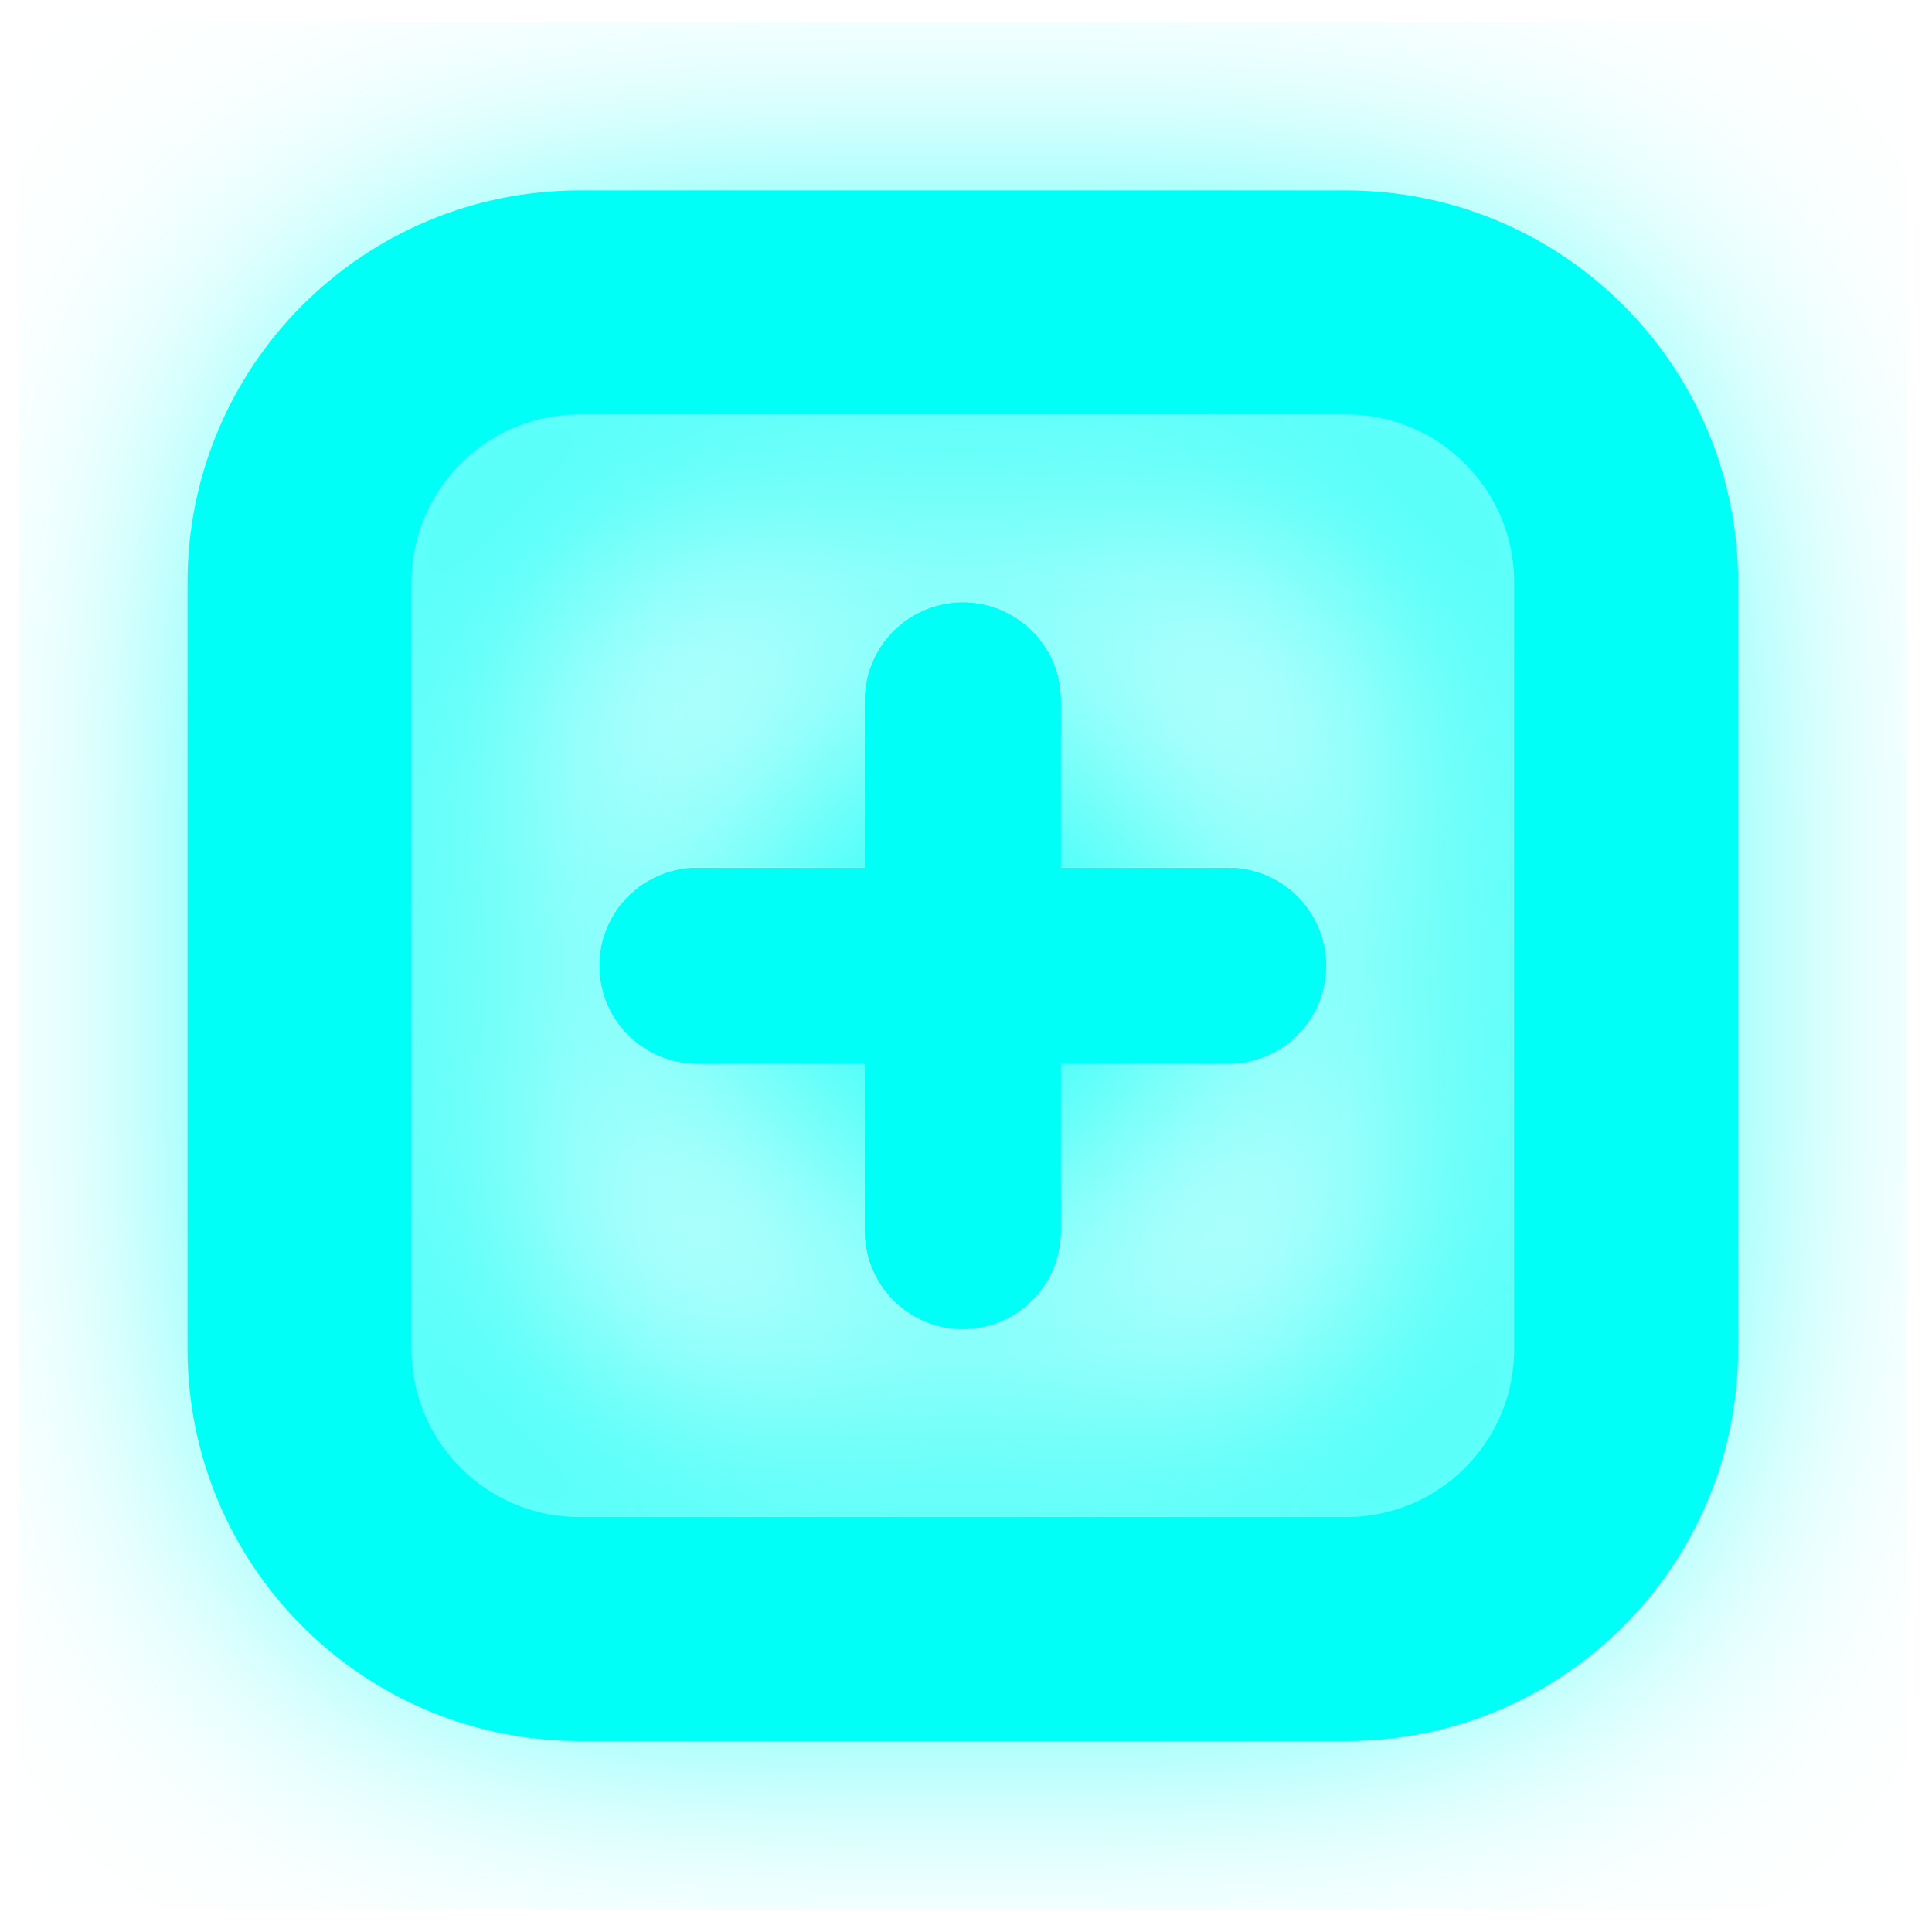
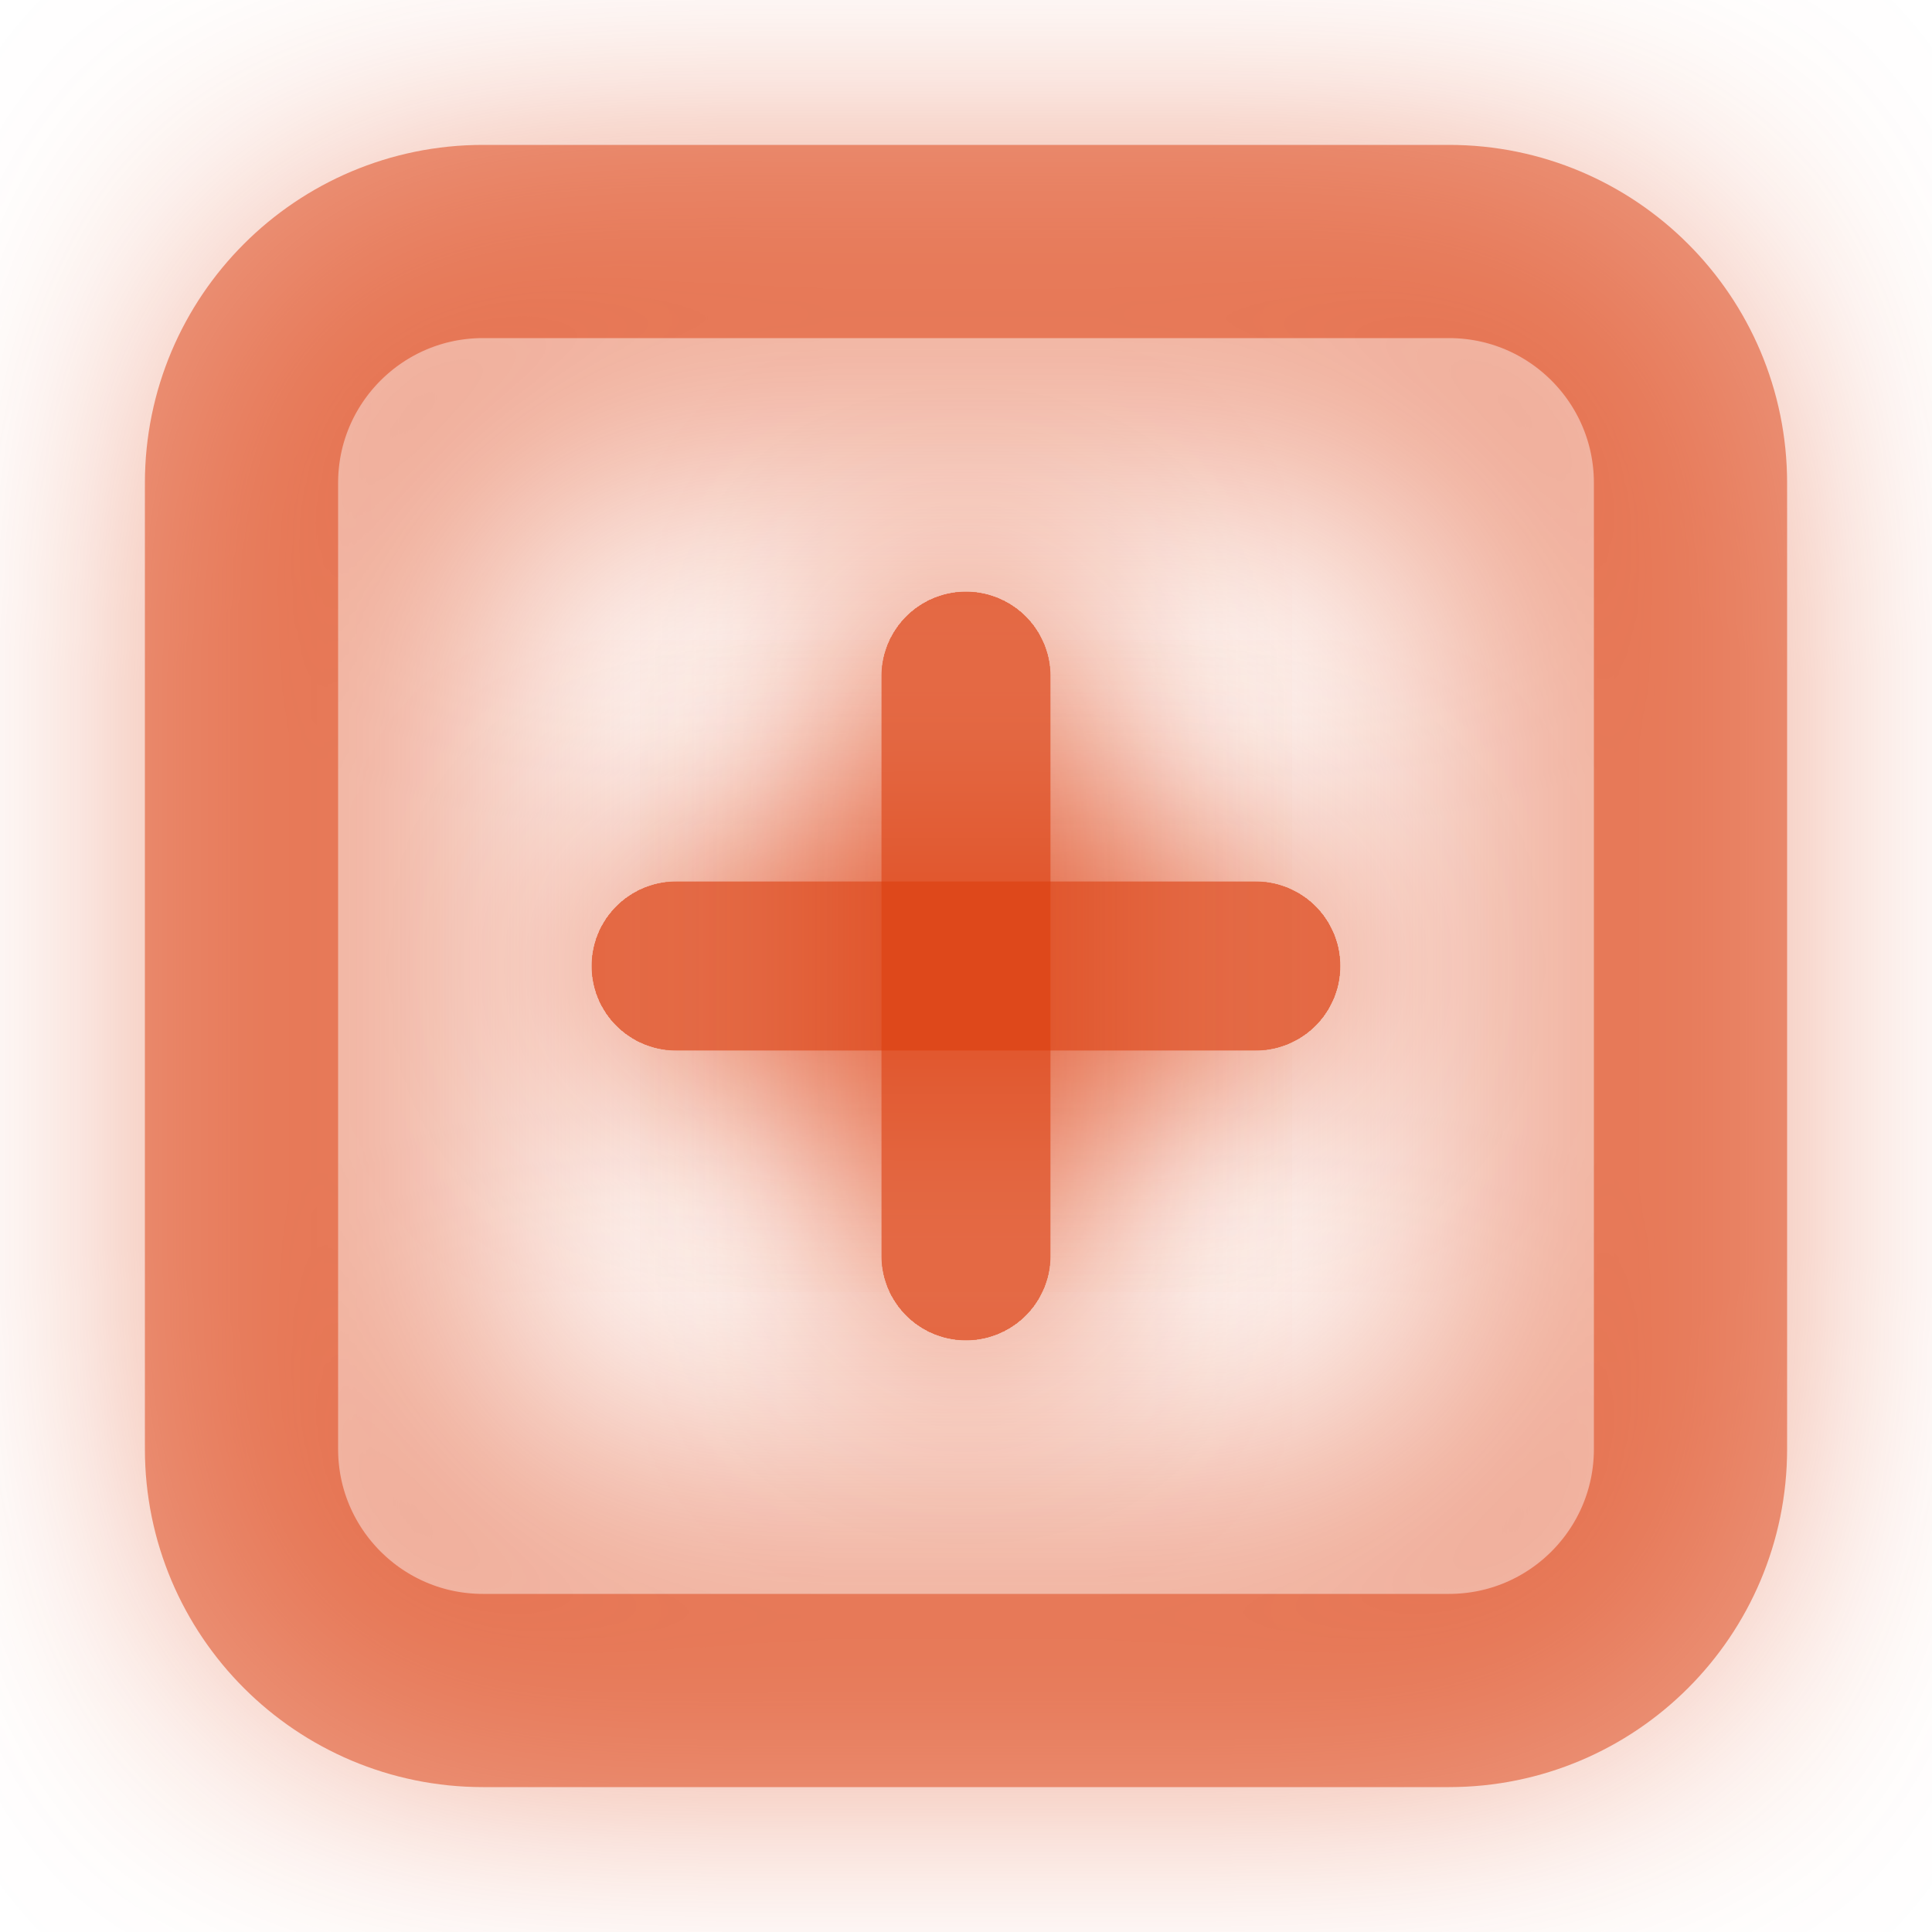
- <svg xmlns="http://www.w3.org/2000/svg" width="69" height="69" viewBox="0 0 69 69" fill="none">
-   <g filter="url(#filter0_df_191_645)">
-     <rect x="13.697" y="13.801" width="41.38" height="41.38" rx="7" stroke="#00FFF6" stroke-width="6" shape-rendering="crispEdges" />
+ <svg xmlns="http://www.w3.org/2000/svg" width="80" height="80" viewBox="0 0 80 80" fill="none">
+   <g filter="url(#filter0_df_326_16)">
+     <rect x="13" y="13" width="54" height="54" rx="7" stroke="#DC3C0C" stroke-opacity="0.5" stroke-width="6" shape-rendering="crispEdges" />
  </g>
-   <rect x="10.697" y="10.801" width="47.38" height="47.38" rx="10" stroke="#00FFF6" stroke-width="8" />
-   <g filter="url(#filter1_d_191_645)">
-     <path d="M24.91 34.491L43.862 34.491" stroke="#00FFF6" stroke-width="7" stroke-linecap="round" />
+   <rect x="10" y="10" width="60" height="60" rx="10" stroke="#DC3C0C" stroke-opacity="0.5" stroke-width="8" />
+   <g filter="url(#filter1_d_326_16)">
+     <path d="M27.998 40L51.998 40" stroke="#DC3C0C" stroke-opacity="0.5" stroke-width="7" stroke-linecap="round" shape-rendering="crispEdges" />
  </g>
-   <path d="M24.91 34.491L43.862 34.491" stroke="#00FFF6" stroke-width="7" stroke-linecap="round" />
-   <g filter="url(#filter2_d_191_645)">
-     <path d="M34.387 25.015L34.387 43.967" stroke="#00FFF6" stroke-width="7" stroke-linecap="round" />
+   <path d="M27.998 40L51.998 40" stroke="#DC3C0C" stroke-opacity="0.5" stroke-width="7" stroke-linecap="round" />
+   <g filter="url(#filter2_d_326_16)">
+     <path d="M39.999 28L39.999 52" stroke="#DC3C0C" stroke-opacity="0.5" stroke-width="7" stroke-linecap="round" shape-rendering="crispEdges" />
  </g>
-   <path d="M34.387 25.015L34.387 43.967" stroke="#00FFF6" stroke-width="7" stroke-linecap="round" />
+   <path d="M39.999 28L39.999 52" stroke="#DC3C0C" stroke-opacity="0.5" stroke-width="7" stroke-linecap="round" />
  <defs>
-     <filter id="filter0_df_191_645" x="0.697" y="0.801" width="67.38" height="67.38" filterUnits="userSpaceOnUse" color-interpolation-filters="sRGB">
+     <filter id="filter0_df_326_16" x="0" y="0" width="80" height="80" filterUnits="userSpaceOnUse" color-interpolation-filters="sRGB">
      <feFlood flood-opacity="0" result="BackgroundImageFix" />
      <feColorMatrix in="SourceAlpha" type="matrix" values="0 0 0 0 0 0 0 0 0 0 0 0 0 0 0 0 0 0 127 0" result="hardAlpha" />
      <feOffset />
      <feGaussianBlur stdDeviation="5" />
      <feComposite in2="hardAlpha" operator="out" />
-       <feColorMatrix type="matrix" values="0 0 0 0 0 0 0 0 0 1 0 0 0 0 0.965 0 0 0 1 0" />
-       <feBlend mode="normal" in2="BackgroundImageFix" result="effect1_dropShadow_191_645" />
-       <feBlend mode="normal" in="SourceGraphic" in2="effect1_dropShadow_191_645" result="shape" />
-       <feGaussianBlur stdDeviation="5" result="effect2_foregroundBlur_191_645" />
+       <feColorMatrix type="matrix" values="0 0 0 0 0.863 0 0 0 0 0.235 0 0 0 0 0.047 0 0 0 1 0" />
+       <feBlend mode="normal" in2="BackgroundImageFix" result="effect1_dropShadow_326_16" />
+       <feBlend mode="normal" in="SourceGraphic" in2="effect1_dropShadow_326_16" result="shape" />
+       <feGaussianBlur stdDeviation="5" result="effect2_foregroundBlur_326_16" />
    </filter>
-     <filter id="filter1_d_191_645" x="11.41" y="20.991" width="45.952" height="27" filterUnits="userSpaceOnUse" color-interpolation-filters="sRGB">
+     <filter id="filter1_d_326_16" x="14.498" y="26.5" width="51" height="27" filterUnits="userSpaceOnUse" color-interpolation-filters="sRGB">
      <feFlood flood-opacity="0" result="BackgroundImageFix" />
      <feColorMatrix in="SourceAlpha" type="matrix" values="0 0 0 0 0 0 0 0 0 0 0 0 0 0 0 0 0 0 127 0" result="hardAlpha" />
      <feOffset />
      <feGaussianBlur stdDeviation="5" />
      <feComposite in2="hardAlpha" operator="out" />
-       <feColorMatrix type="matrix" values="0 0 0 0 0 0 0 0 0 1 0 0 0 0 0.965 0 0 0 1 0" />
-       <feBlend mode="normal" in2="BackgroundImageFix" result="effect1_dropShadow_191_645" />
-       <feBlend mode="normal" in="SourceGraphic" in2="effect1_dropShadow_191_645" result="shape" />
+       <feColorMatrix type="matrix" values="0 0 0 0 0.863 0 0 0 0 0.235 0 0 0 0 0.047 0 0 0 1 0" />
+       <feBlend mode="normal" in2="BackgroundImageFix" result="effect1_dropShadow_326_16" />
+       <feBlend mode="normal" in="SourceGraphic" in2="effect1_dropShadow_326_16" result="shape" />
    </filter>
-     <filter id="filter2_d_191_645" x="20.887" y="11.515" width="27" height="45.952" filterUnits="userSpaceOnUse" color-interpolation-filters="sRGB">
+     <filter id="filter2_d_326_16" x="26.499" y="14.5" width="27" height="51" filterUnits="userSpaceOnUse" color-interpolation-filters="sRGB">
      <feFlood flood-opacity="0" result="BackgroundImageFix" />
      <feColorMatrix in="SourceAlpha" type="matrix" values="0 0 0 0 0 0 0 0 0 0 0 0 0 0 0 0 0 0 127 0" result="hardAlpha" />
      <feOffset />
      <feGaussianBlur stdDeviation="5" />
      <feComposite in2="hardAlpha" operator="out" />
-       <feColorMatrix type="matrix" values="0 0 0 0 0 0 0 0 0 1 0 0 0 0 0.965 0 0 0 1 0" />
-       <feBlend mode="normal" in2="BackgroundImageFix" result="effect1_dropShadow_191_645" />
-       <feBlend mode="normal" in="SourceGraphic" in2="effect1_dropShadow_191_645" result="shape" />
+       <feColorMatrix type="matrix" values="0 0 0 0 0.863 0 0 0 0 0.235 0 0 0 0 0.047 0 0 0 1 0" />
+       <feBlend mode="normal" in2="BackgroundImageFix" result="effect1_dropShadow_326_16" />
+       <feBlend mode="normal" in="SourceGraphic" in2="effect1_dropShadow_326_16" result="shape" />
    </filter>
  </defs>
</svg>
